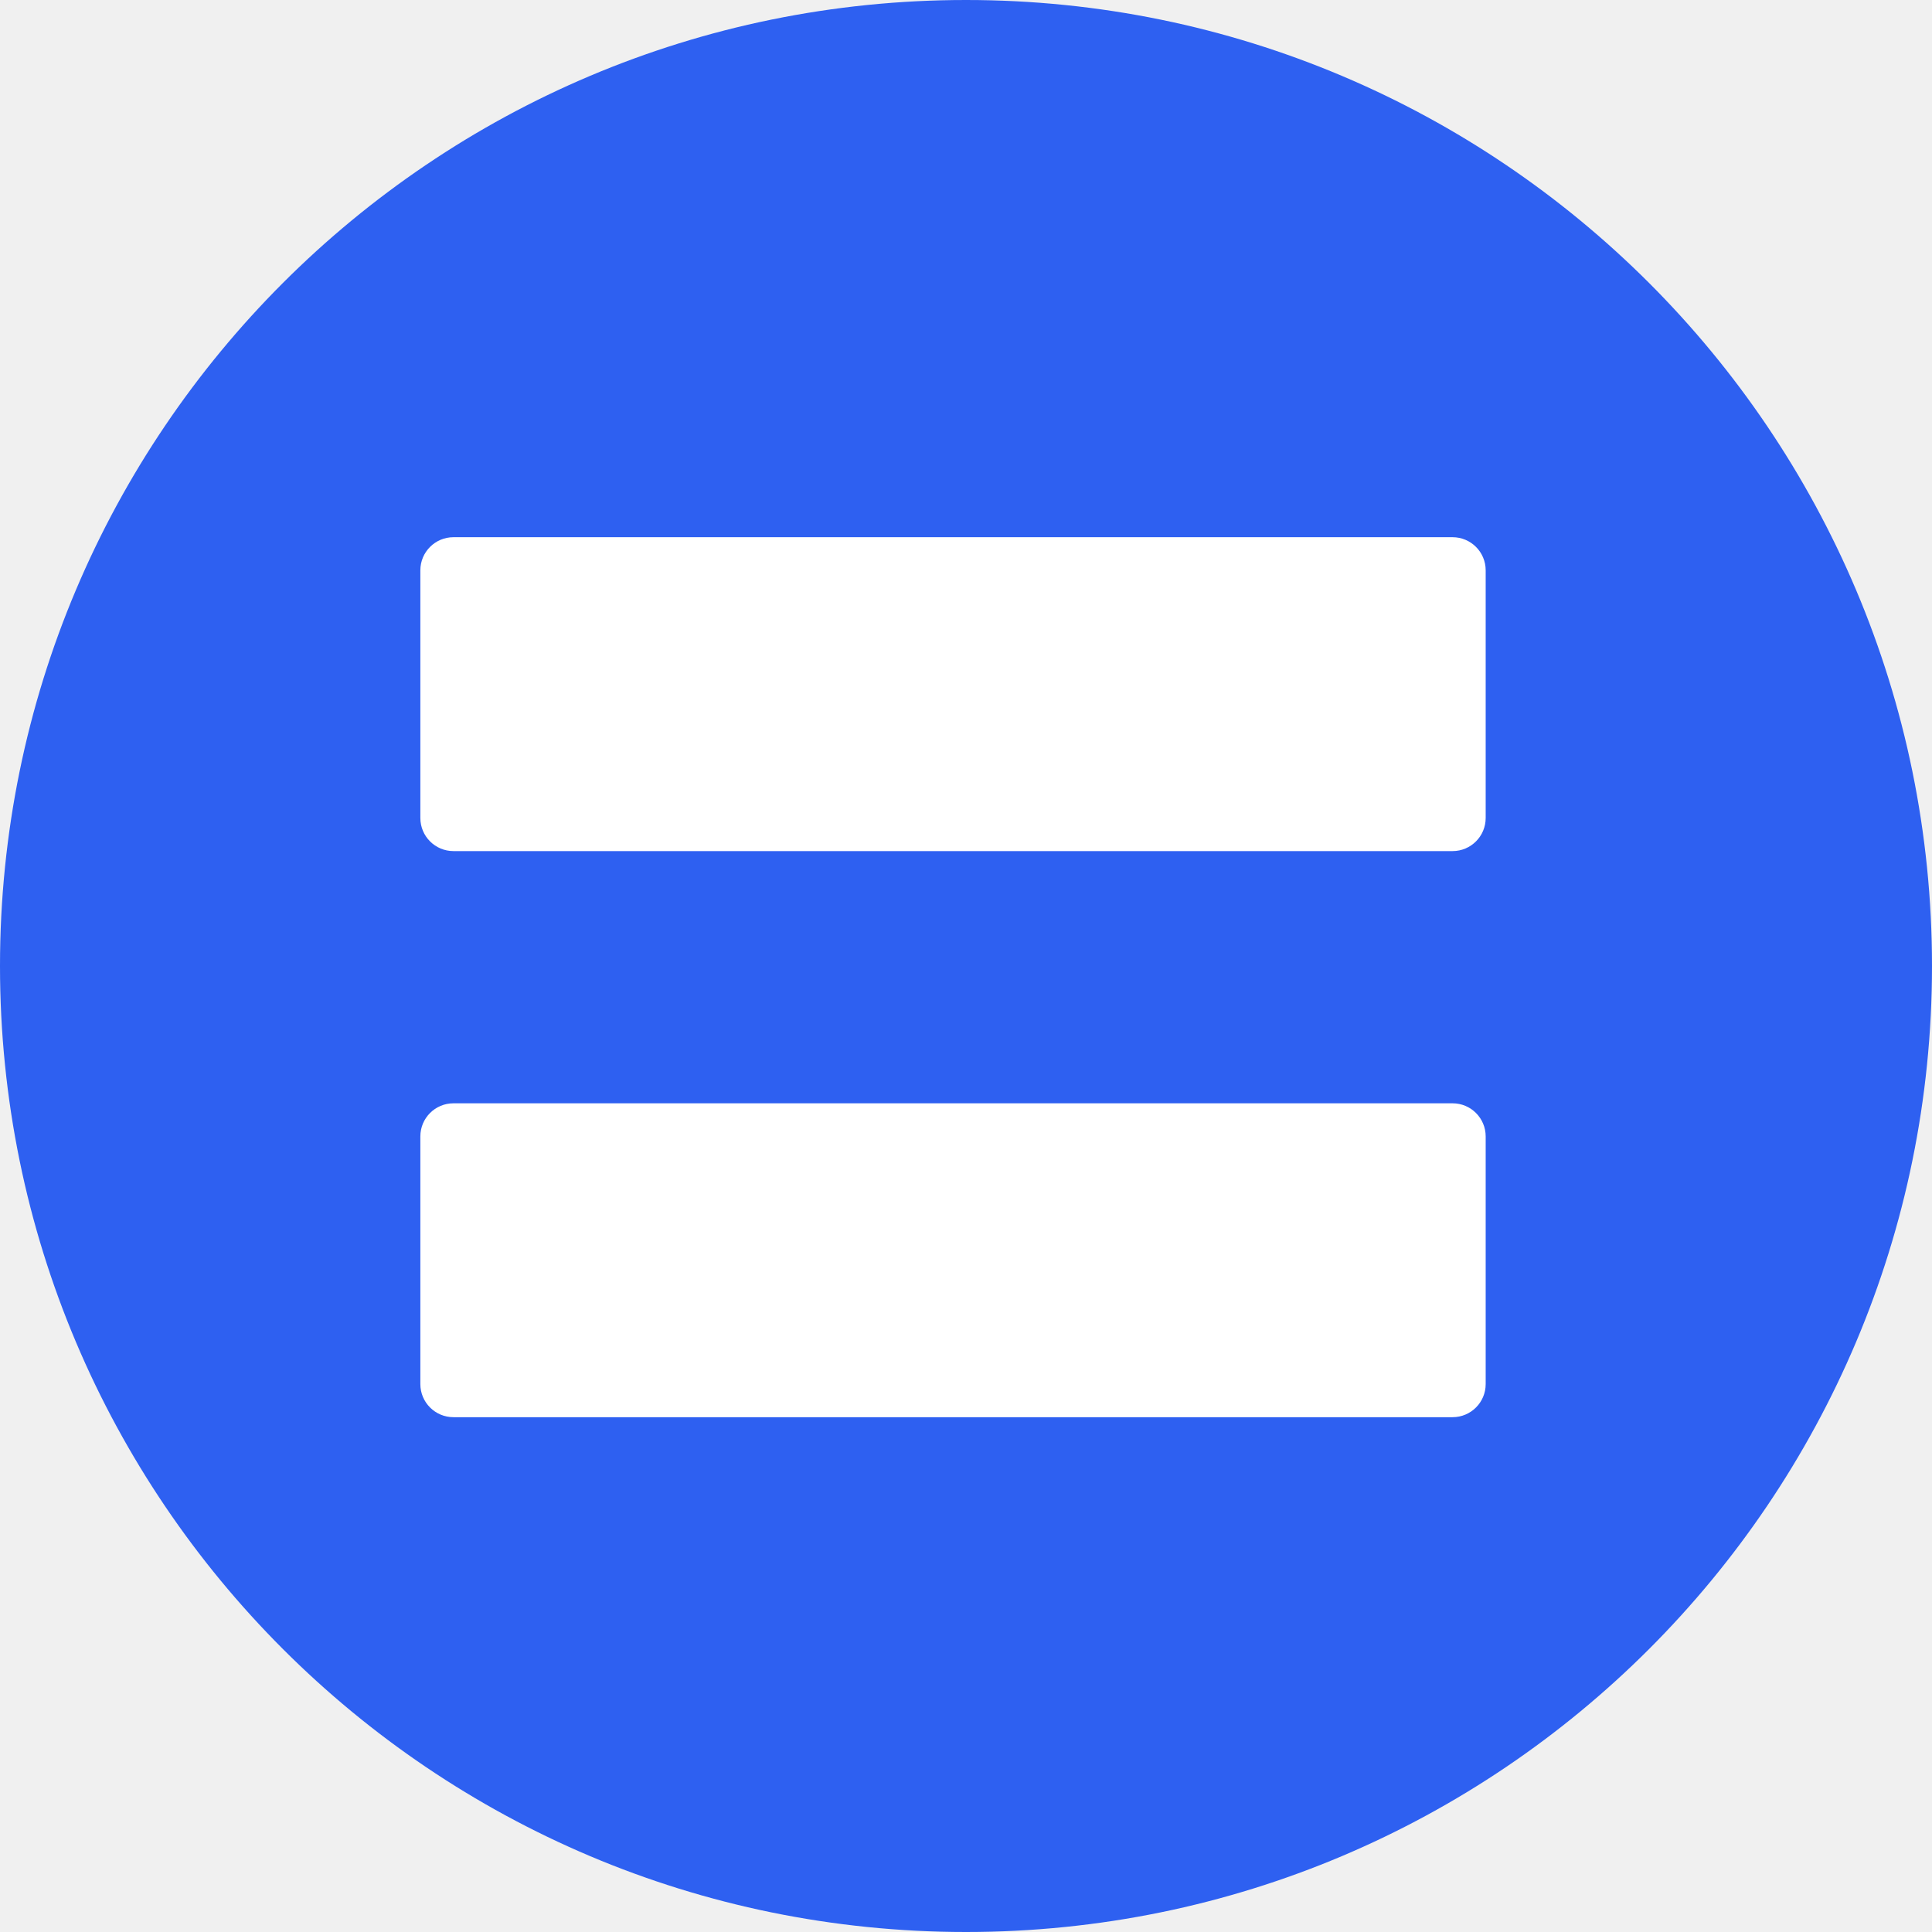
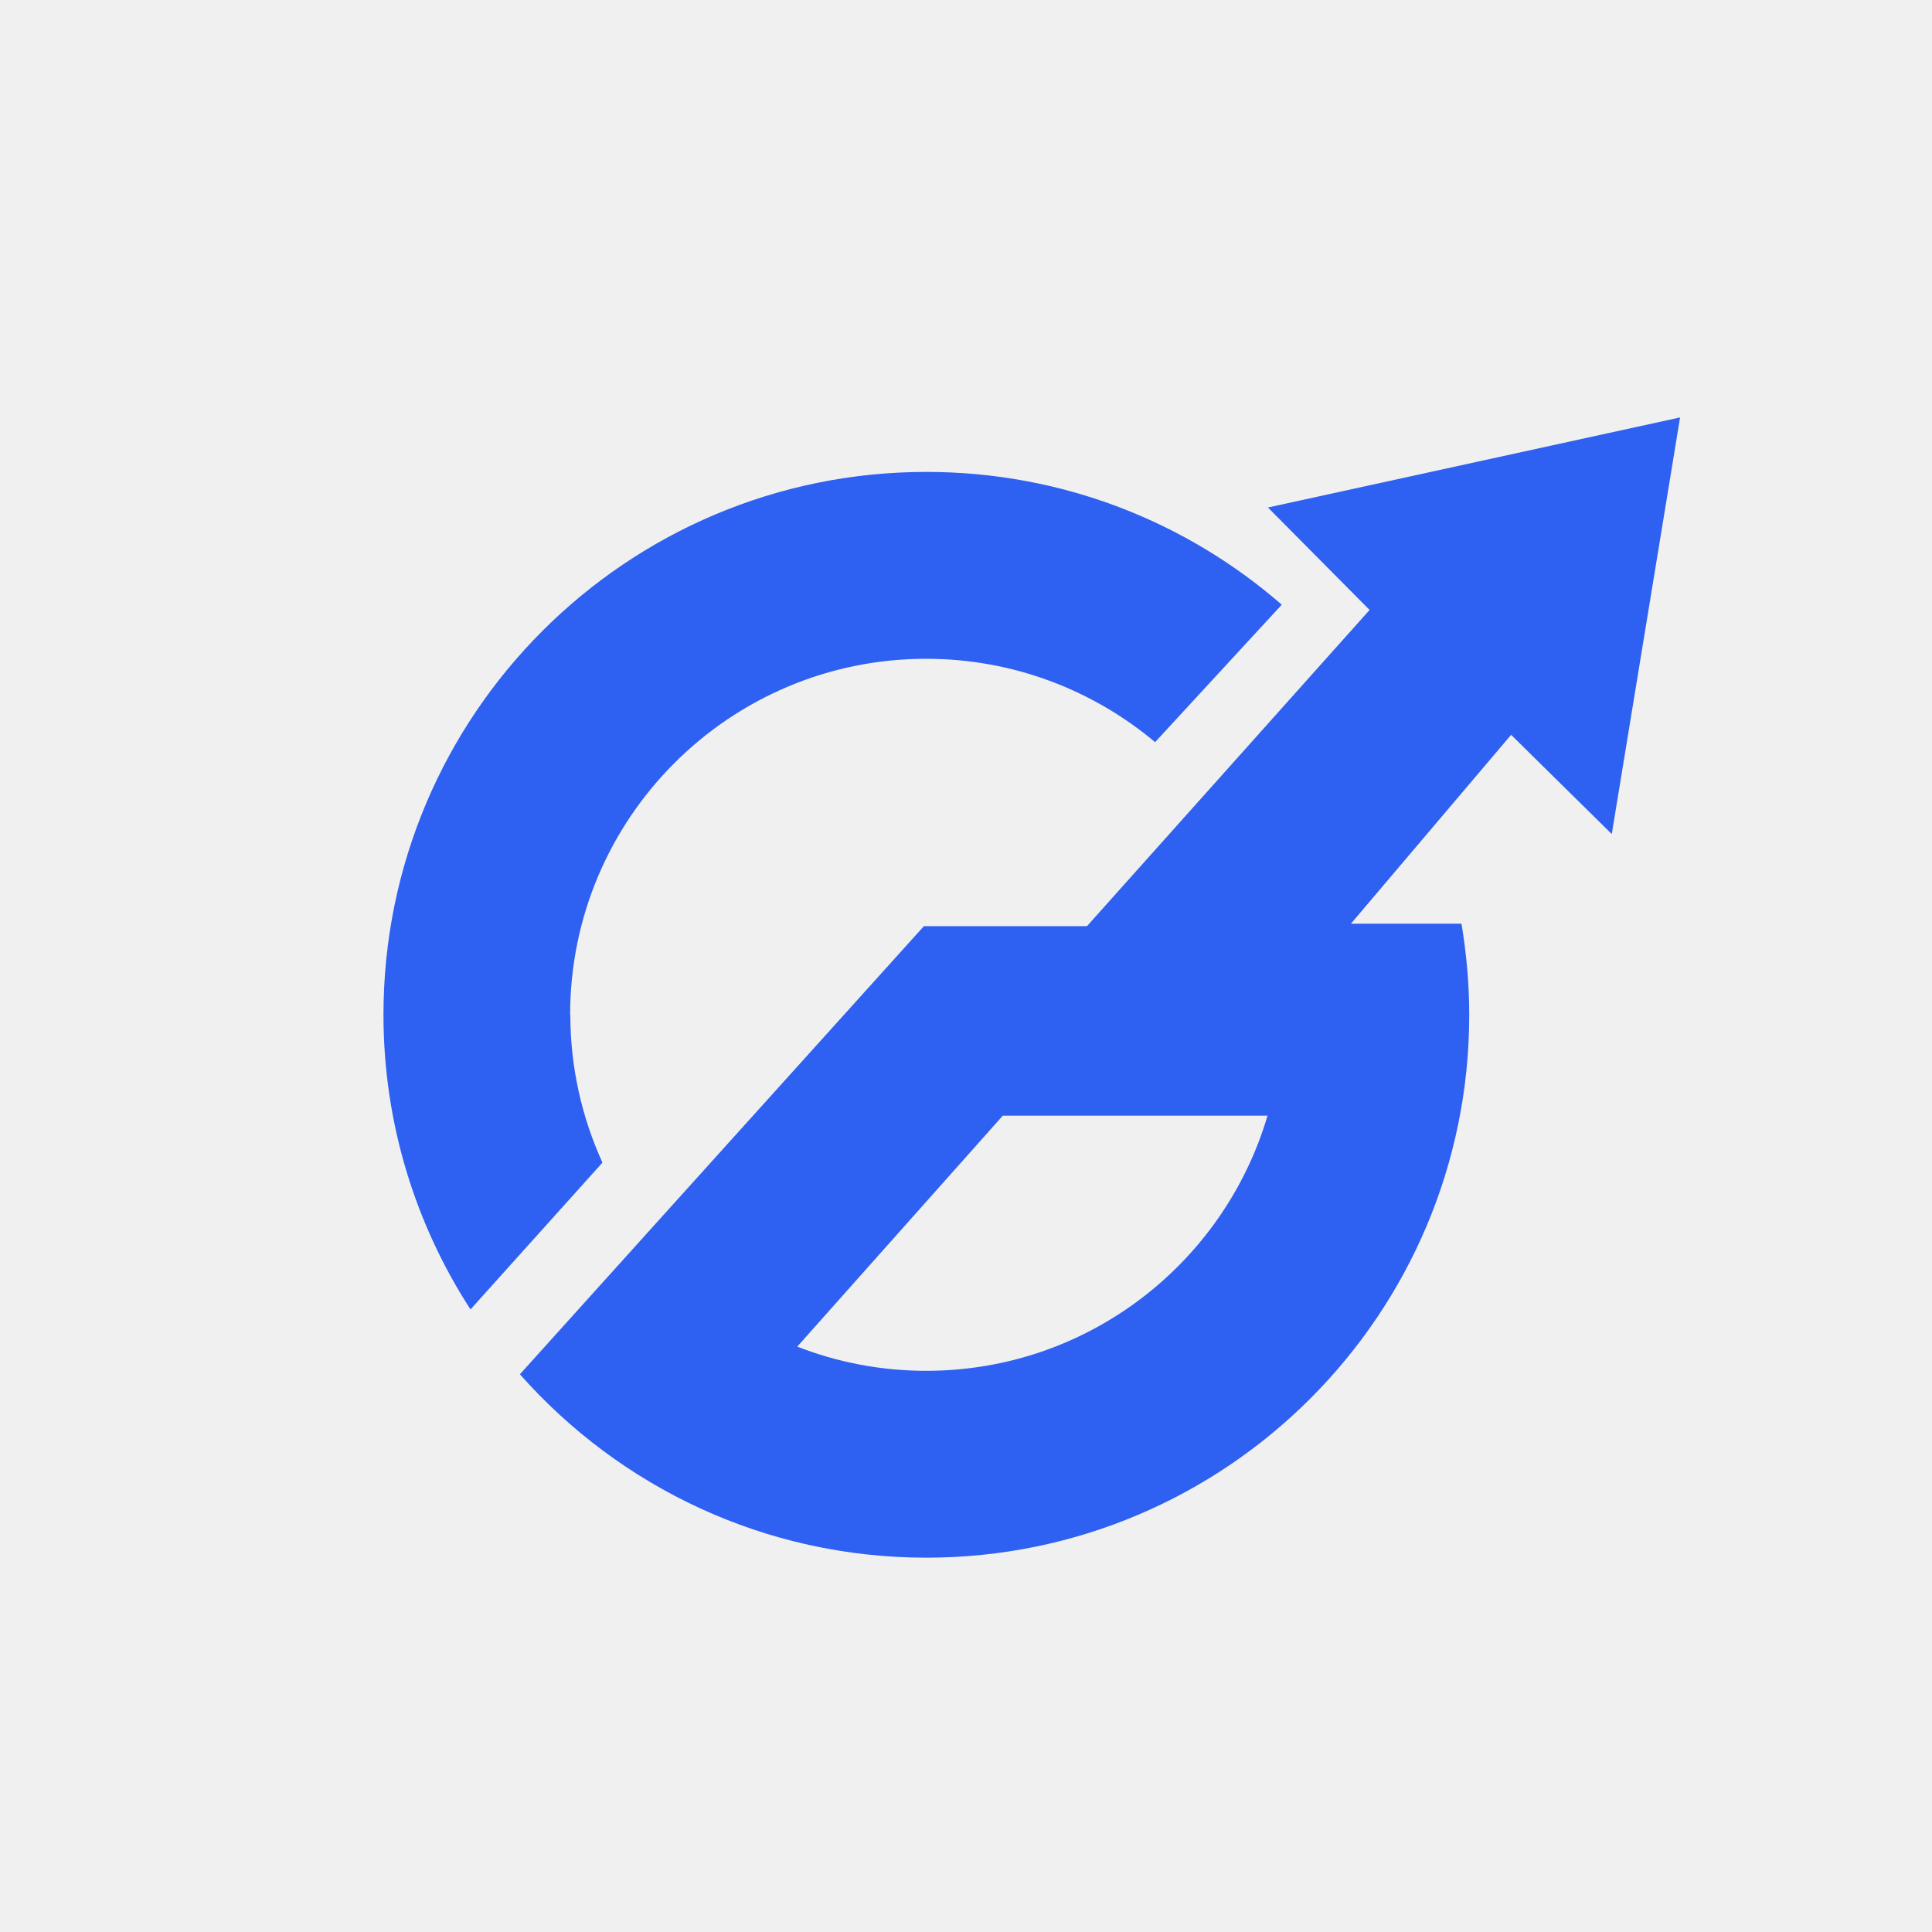
- <svg xmlns="http://www.w3.org/2000/svg" id="Laag_1" version="1.1" viewBox="0 0 59.52 59.52">
+ <svg xmlns="http://www.w3.org/2000/svg" id="Laag_1" version="1.1" viewBox="0 0 95.02 95.02">
  <defs>
    <style>
      .st0 {
-         fill: #2e60f1;
+         fill: none;
      }

      .st1 {
-         fill: #fff;
+         fill: #2e60f1;
      }
    </style>
  </defs>
-   <circle class="st0" cx="29.76" cy="29.76" r="29.76" />
-   <rect class="st1" x="12.95" y="16.55" width="32.82" height="9.67" rx="1.02" ry="1.02" />
-   <rect class="st1" x="12.95" y="33.99" width="32.82" height="9.67" rx="1.02" ry="1.02" />
+   <rect class="st0" width="95.02" height="95.02" rx="11.04" ry="11.04" />
+   <g>
+     <path class="st1" d="M28.04,49.91c0-9.67,7.84-17.51,17.51-17.51,4.29,0,8.22,1.55,11.26,4.1l6.23-6.76c-4.68-4.07-10.79-6.53-17.48-6.53-14.75,0-26.7,11.95-26.7,26.7,0,5.34,1.58,10.32,4.28,14.49l6.49-7.22c-1.01-2.22-1.58-4.68-1.58-7.27,0,0,0,0,0,0Z" />
+     <path class="st1" d="M67.35,30.01l-13.89,15.54h-8.02l-13.66,15.15-6.21,6.89c4.89,5.53,12.03,9.02,19.99,9.02,14.74,0,26.7-11.95,26.7-26.7,0-1.53-.14-3.02-.38-4.48h-5.44l7.88-9.29,4.95,4.88,3.36-20.49-20.27,4.43,5.01,5.05ZM45.55,67.42c-2.23,0-4.37-.42-6.34-1.19l10.11-11.36h13.02c-2.14,7.26-8.85,12.55-16.79,12.55Z" />
+   </g>
</svg>
